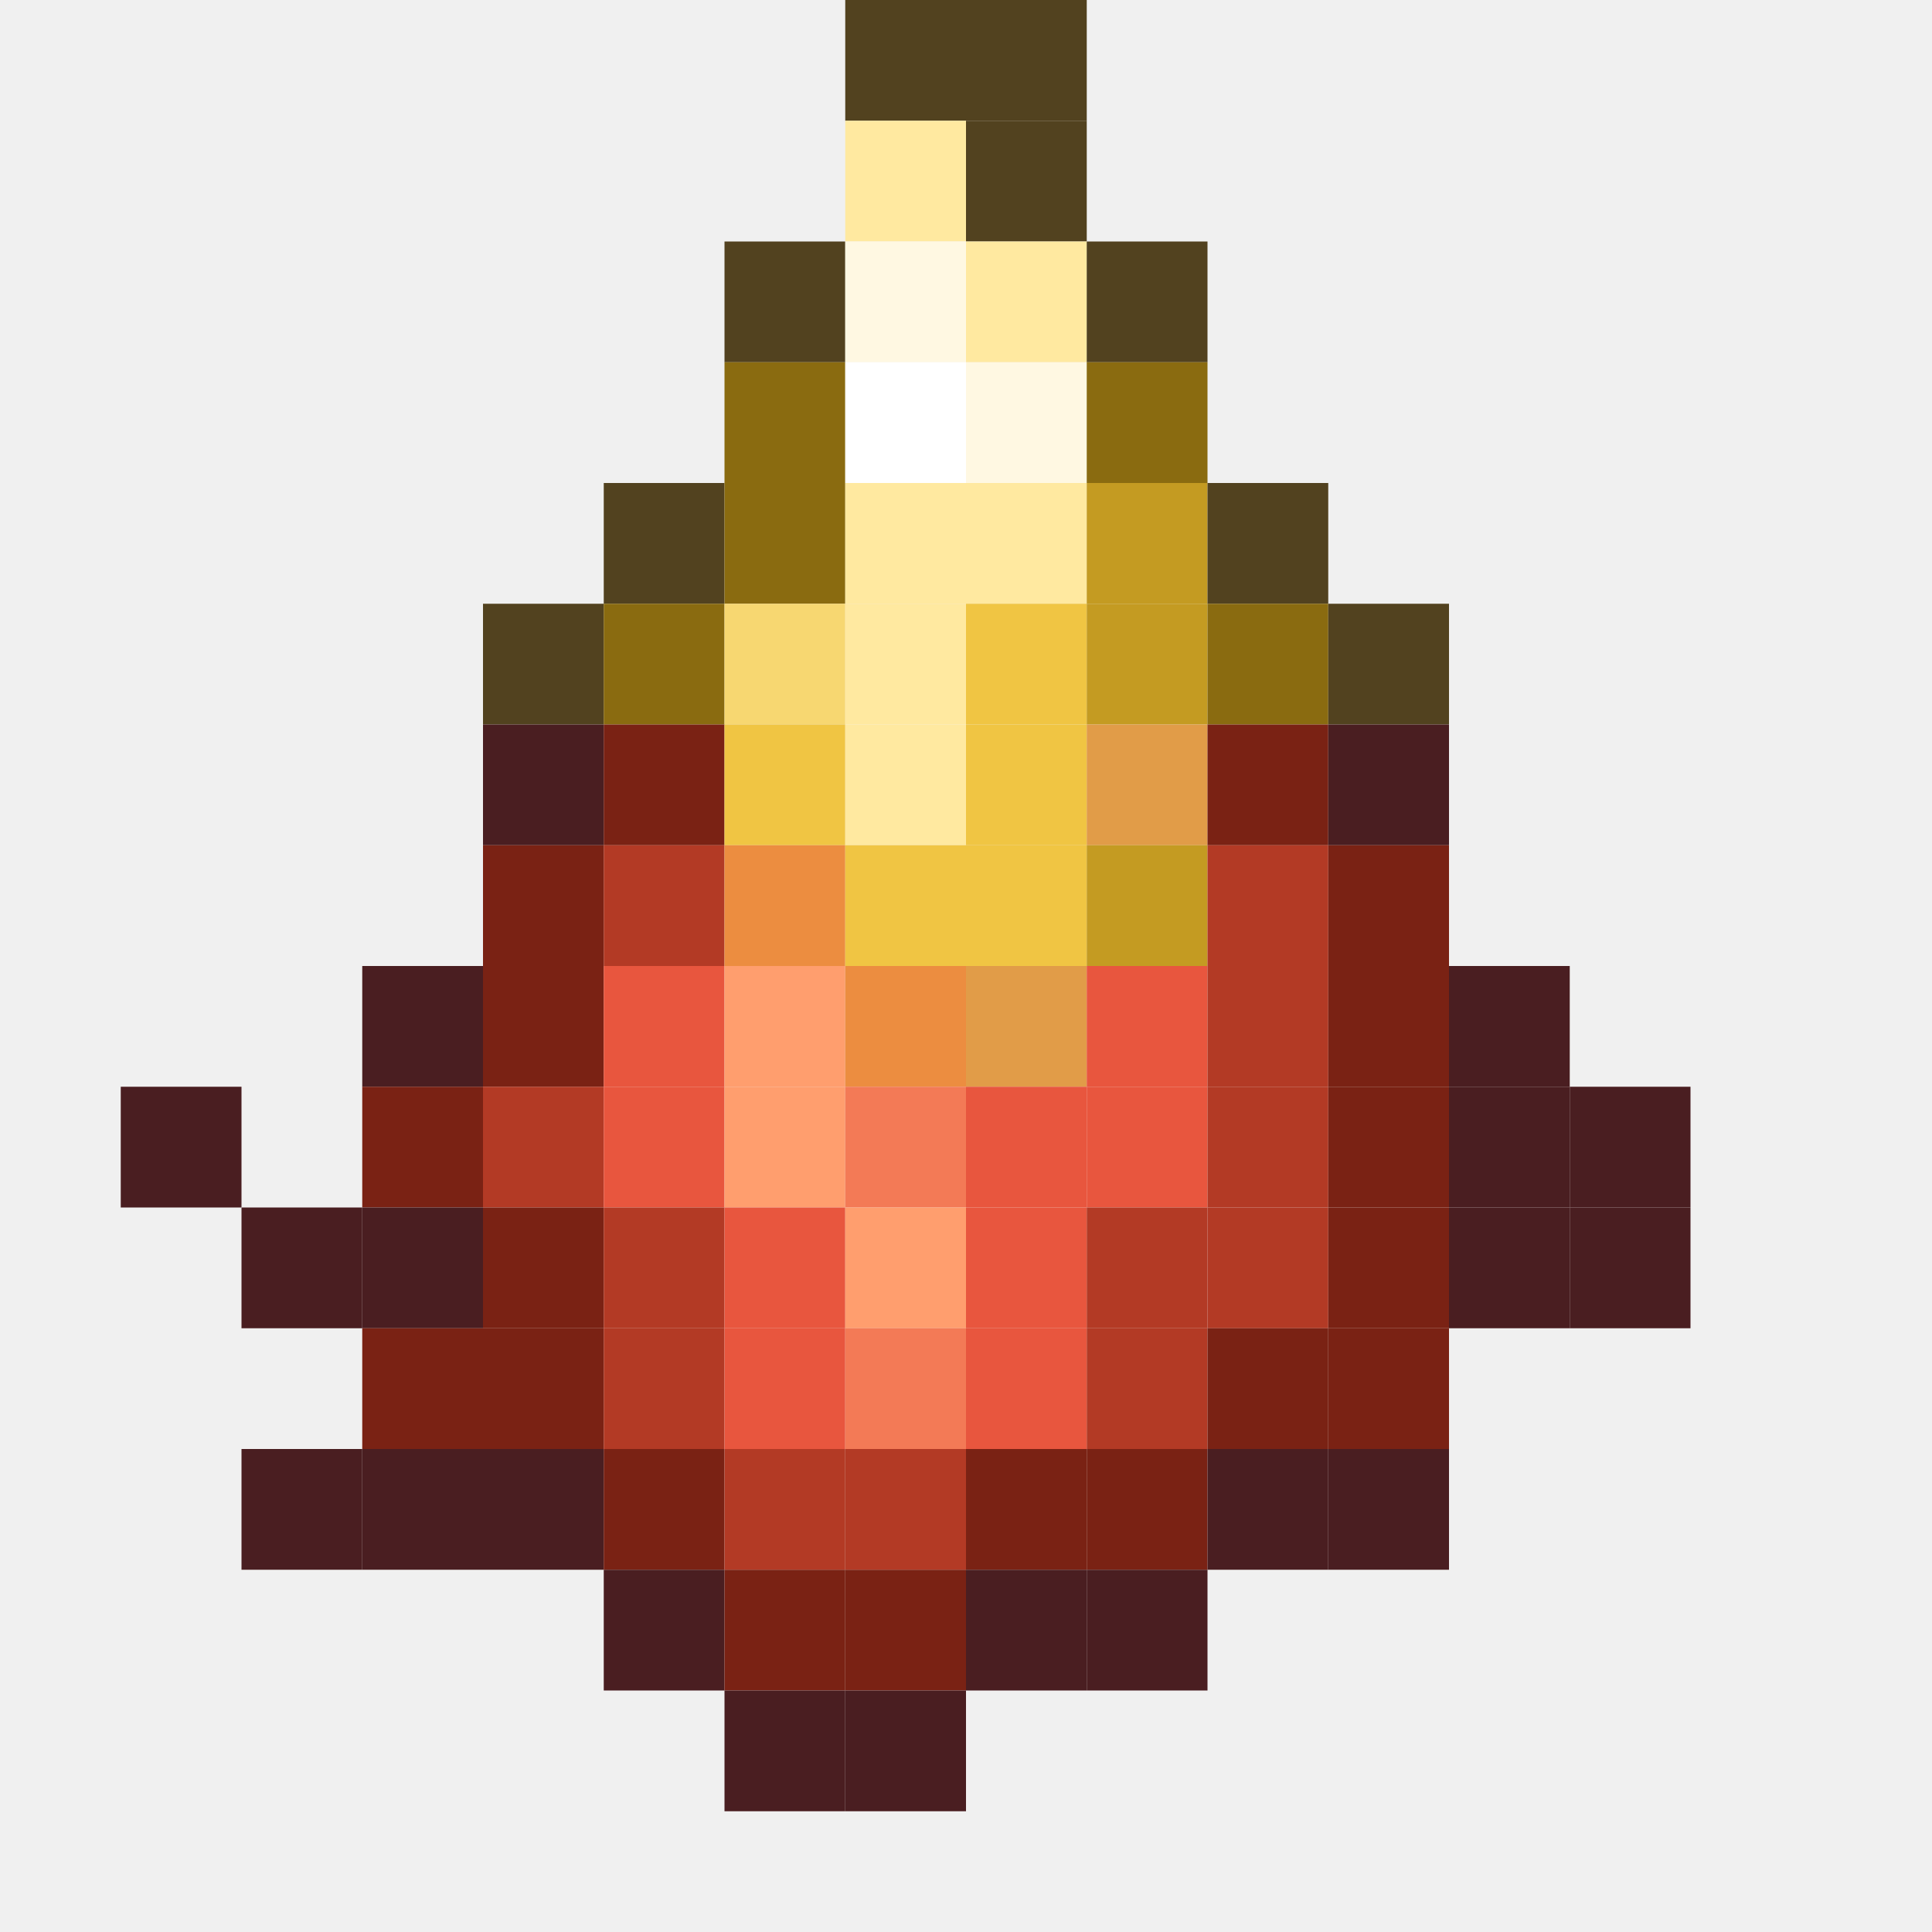
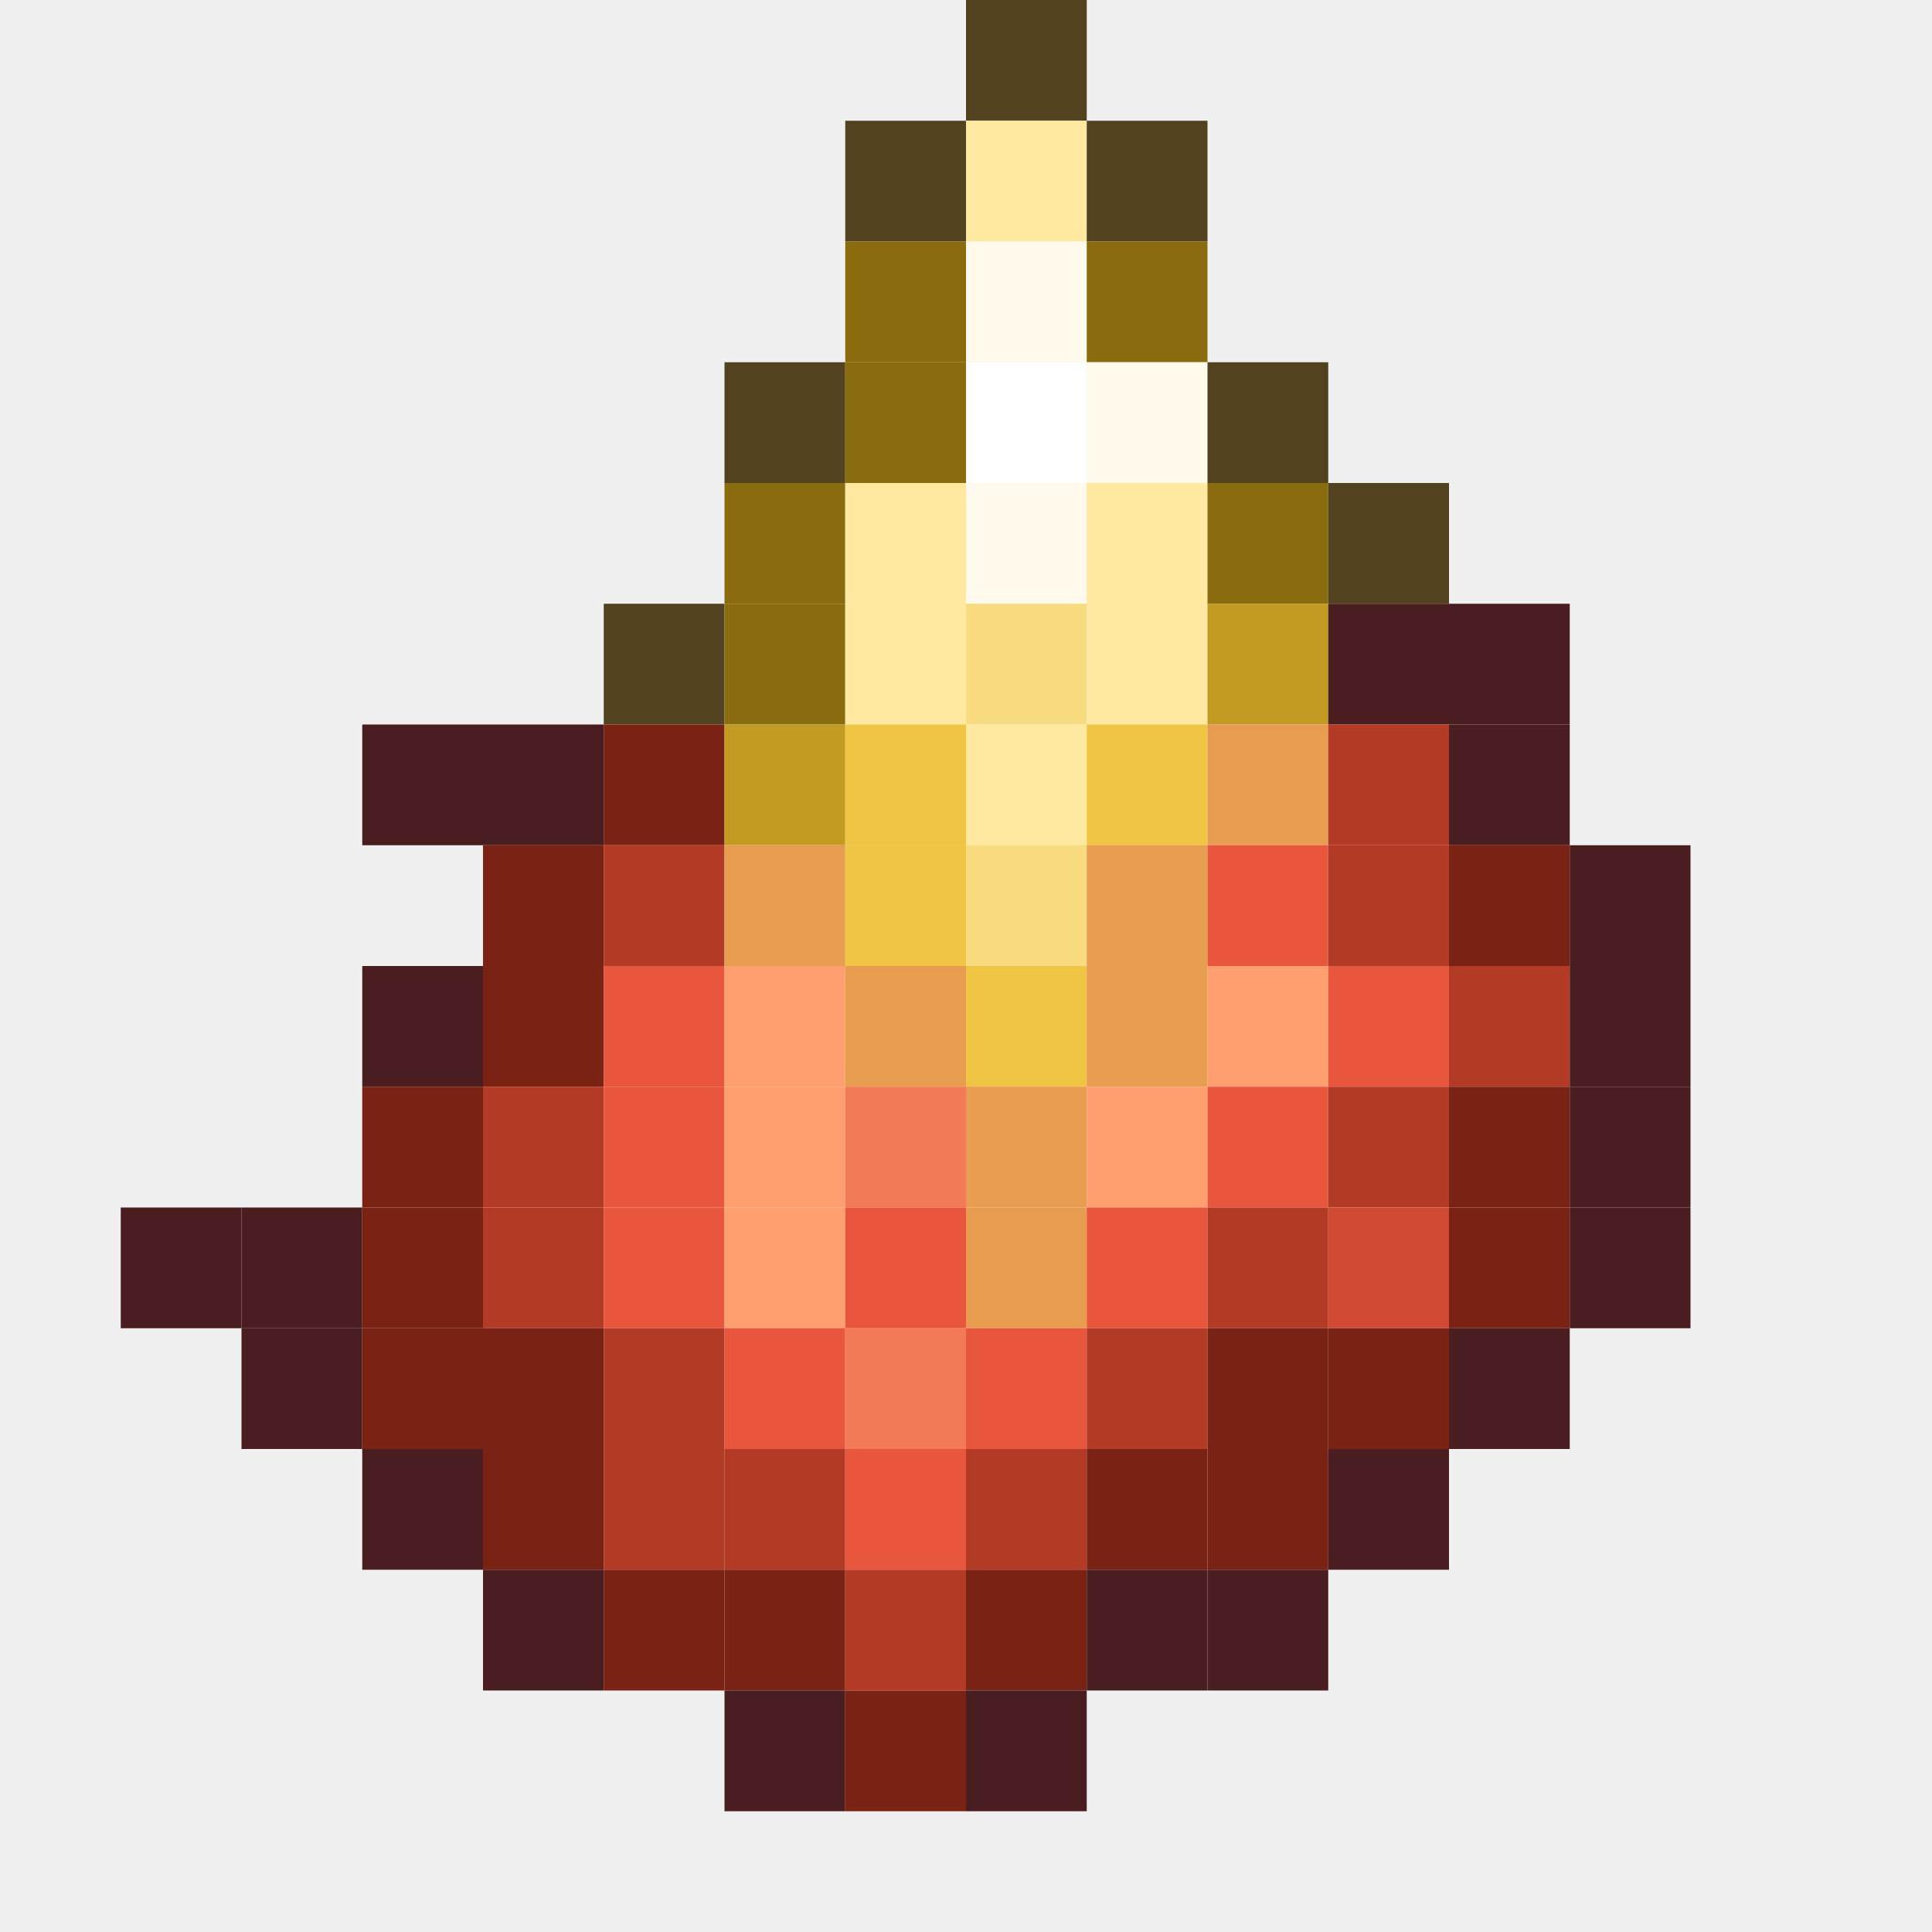
<svg xmlns="http://www.w3.org/2000/svg" viewBox="0 0 16 16">
-   <rect x="1" y="9" width="1" height="1" fill="#4a1e21" />
+   <rect x="1" y="10" width="1" height="1" fill="#4a1e21" />
  <rect x="2" y="10" width="1" height="1" fill="#4a1e21" />
-   <rect x="2" y="12" width="1" height="1" fill="#4a1e21" />
+   <rect x="2" y="11" width="1" height="1" fill="#4a1e21" />
+   <rect x="3" y="6" width="1" height="1" fill="#4a1e21" />
  <rect x="3" y="8" width="1" height="1" fill="#4a1e21" />
  <rect x="3" y="9" width="1" height="1" fill="#7a2214" />
-   <rect x="3" y="10" width="1" height="1" fill="#4a1e21" />
+   <rect x="3" y="10" width="1" height="1" fill="#7a2214" />
  <rect x="3" y="11" width="1" height="1" fill="#7a2214" />
  <rect x="3" y="12" width="1" height="1" fill="#4a1e21" />
-   <rect x="4" y="5" width="1" height="1" fill="#52421f" />
  <rect x="4" y="6" width="1" height="1" fill="#4a1e21" />
  <rect x="4" y="7" width="1" height="1" fill="#7a2214" />
  <rect x="4" y="8" width="1" height="1" fill="#7a2214" />
  <rect x="4" y="9" width="1" height="1" fill="#b33a25" />
-   <rect x="4" y="10" width="1" height="1" fill="#7a2214" />
+   <rect x="4" y="10" width="1" height="1" fill="#b33a25" />
  <rect x="4" y="11" width="1" height="1" fill="#7a2214" />
-   <rect x="4" y="12" width="1" height="1" fill="#4a1e21" />
-   <rect x="5" y="4" width="1" height="1" fill="#52421f" />
-   <rect x="5" y="5" width="1" height="1" fill="#8a6b10" />
+   <rect x="4" y="12" width="1" height="1" fill="#7a2214" />
+   <rect x="4" y="13" width="1" height="1" fill="#4a1e21" />
+   <rect x="5" y="5" width="1" height="1" fill="#52421f" />
  <rect x="5" y="6" width="1" height="1" fill="#7a2214" />
  <rect x="5" y="7" width="1" height="1" fill="#b33a25" />
  <rect x="5" y="8" width="1" height="1" fill="#e8563e" />
  <rect x="5" y="9" width="1" height="1" fill="#e8563e" />
-   <rect x="5" y="10" width="1" height="1" fill="#b33a25" />
+   <rect x="5" y="10" width="1" height="1" fill="#e8563e" />
  <rect x="5" y="11" width="1" height="1" fill="#b33a25" />
-   <rect x="5" y="12" width="1" height="1" fill="#7a2214" />
-   <rect x="5" y="13" width="1" height="1" fill="#4a1e21" />
-   <rect x="6" y="2" width="1" height="1" fill="#52421f" />
-   <rect x="6" y="3" width="1" height="1" fill="#8a6b10" />
+   <rect x="5" y="12" width="1" height="1" fill="#b33a25" />
+   <rect x="5" y="13" width="1" height="1" fill="#7a2214" />
+   <rect x="6" y="3" width="1" height="1" fill="#52421f" />
  <rect x="6" y="4" width="1" height="1" fill="#8a6b10" />
-   <rect x="6" y="5" width="1" height="1" fill="#f7d771" />
-   <rect x="6" y="6" width="1" height="1" fill="#f0c543" />
-   <rect x="6" y="7" width="1" height="1" fill="#ec8d40" />
+   <rect x="6" y="5" width="1" height="1" fill="#8a6b10" />
+   <rect x="6" y="6" width="1" height="1" fill="#c49b22" />
+   <rect x="6" y="7" width="1" height="1" fill="#e79c4f" />
  <rect x="6" y="8" width="1" height="1" fill="#ff9e6e" />
  <rect x="6" y="9" width="1" height="1" fill="#ff9e6e" />
-   <rect x="6" y="10" width="1" height="1" fill="#e8563e" />
+   <rect x="6" y="10" width="1" height="1" fill="#ff9e6e" />
  <rect x="6" y="11" width="1" height="1" fill="#e8563e" />
  <rect x="6" y="12" width="1" height="1" fill="#b33a25" />
  <rect x="6" y="13" width="1" height="1" fill="#7a2214" />
  <rect x="6" y="14" width="1" height="1" fill="#4a1e21" />
-   <rect x="7" y="0" width="1" height="1" fill="#52421f" />
-   <rect x="7" y="1" width="1" height="1" fill="#ffe9a0" />
-   <rect x="7" y="2" width="1" height="1" fill="#fff8e2" />
-   <rect x="7" y="3" width="1" height="1" fill="#ffffff" />
+   <rect x="7" y="1" width="1" height="1" fill="#52421f" />
+   <rect x="7" y="2" width="1" height="1" fill="#8a6b10" />
+   <rect x="7" y="3" width="1" height="1" fill="#8a6b10" />
  <rect x="7" y="4" width="1" height="1" fill="#ffe9a0" />
  <rect x="7" y="5" width="1" height="1" fill="#ffe9a0" />
-   <rect x="7" y="6" width="1" height="1" fill="#ffe9a0" />
+   <rect x="7" y="6" width="1" height="1" fill="#f0c543" />
  <rect x="7" y="7" width="1" height="1" fill="#f0c543" />
-   <rect x="7" y="8" width="1" height="1" fill="#ec8d40" />
+   <rect x="7" y="8" width="1" height="1" fill="#e79c4f" />
  <rect x="7" y="9" width="1" height="1" fill="#f37a56" />
-   <rect x="7" y="10" width="1" height="1" fill="#ff9e6e" />
+   <rect x="7" y="10" width="1" height="1" fill="#e8563e" />
  <rect x="7" y="11" width="1" height="1" fill="#f37a56" />
-   <rect x="7" y="12" width="1" height="1" fill="#b33a25" />
-   <rect x="7" y="13" width="1" height="1" fill="#7a2214" />
-   <rect x="7" y="14" width="1" height="1" fill="#4a1e21" />
+   <rect x="7" y="12" width="1" height="1" fill="#e8563e" />
+   <rect x="7" y="13" width="1" height="1" fill="#b33a25" />
+   <rect x="7" y="14" width="1" height="1" fill="#7a2214" />
  <rect x="8" y="0" width="1" height="1" fill="#52421f" />
-   <rect x="8" y="1" width="1" height="1" fill="#52421f" />
-   <rect x="8" y="2" width="1" height="1" fill="#ffe9a0" />
-   <rect x="8" y="3" width="1" height="1" fill="#fff8e2" />
-   <rect x="8" y="4" width="1" height="1" fill="#ffe9a0" />
-   <rect x="8" y="5" width="1" height="1" fill="#f0c543" />
-   <rect x="8" y="6" width="1" height="1" fill="#f0c543" />
-   <rect x="8" y="7" width="1" height="1" fill="#f0c543" />
-   <rect x="8" y="8" width="1" height="1" fill="#e19c48" />
-   <rect x="8" y="9" width="1" height="1" fill="#e8563e" />
-   <rect x="8" y="10" width="1" height="1" fill="#e8563e" />
+   <rect x="8" y="1" width="1" height="1" fill="#ffe9a0" />
+   <rect x="8" y="2" width="1" height="1" fill="#fffaec" />
+   <rect x="8" y="3" width="1" height="1" fill="#ffffff" />
+   <rect x="8" y="4" width="1" height="1" fill="#fffaec" />
+   <rect x="8" y="5" width="1" height="1" fill="#f9dc7f" />
+   <rect x="8" y="6" width="1" height="1" fill="#ffe9a0" />
+   <rect x="8" y="7" width="1" height="1" fill="#f9dc7f" />
+   <rect x="8" y="8" width="1" height="1" fill="#f0c543" />
+   <rect x="8" y="9" width="1" height="1" fill="#e79c4f" />
+   <rect x="8" y="10" width="1" height="1" fill="#e79c4f" />
  <rect x="8" y="11" width="1" height="1" fill="#e8563e" />
-   <rect x="8" y="12" width="1" height="1" fill="#7a2214" />
-   <rect x="8" y="13" width="1" height="1" fill="#4a1e21" />
-   <rect x="9" y="2" width="1" height="1" fill="#52421f" />
-   <rect x="9" y="3" width="1" height="1" fill="#8a6b10" />
-   <rect x="9" y="4" width="1" height="1" fill="#c49b22" />
-   <rect x="9" y="5" width="1" height="1" fill="#c49b22" />
-   <rect x="9" y="6" width="1" height="1" fill="#e19c48" />
-   <rect x="9" y="7" width="1" height="1" fill="#c49b22" />
-   <rect x="9" y="8" width="1" height="1" fill="#e8563e" />
-   <rect x="9" y="9" width="1" height="1" fill="#e8563e" />
-   <rect x="9" y="10" width="1" height="1" fill="#b33a25" />
+   <rect x="8" y="12" width="1" height="1" fill="#b33a25" />
+   <rect x="8" y="13" width="1" height="1" fill="#7a2214" />
+   <rect x="8" y="14" width="1" height="1" fill="#4a1e21" />
+   <rect x="9" y="1" width="1" height="1" fill="#52421f" />
+   <rect x="9" y="2" width="1" height="1" fill="#8a6b10" />
+   <rect x="9" y="3" width="1" height="1" fill="#fffaec" />
+   <rect x="9" y="4" width="1" height="1" fill="#ffe9a0" />
+   <rect x="9" y="5" width="1" height="1" fill="#ffe9a0" />
+   <rect x="9" y="6" width="1" height="1" fill="#f0c543" />
+   <rect x="9" y="7" width="1" height="1" fill="#e79c4f" />
+   <rect x="9" y="8" width="1" height="1" fill="#e79c4f" />
+   <rect x="9" y="9" width="1" height="1" fill="#ff9e6e" />
+   <rect x="9" y="10" width="1" height="1" fill="#e8563e" />
  <rect x="9" y="11" width="1" height="1" fill="#b33a25" />
  <rect x="9" y="12" width="1" height="1" fill="#7a2214" />
  <rect x="9" y="13" width="1" height="1" fill="#4a1e21" />
-   <rect x="10" y="4" width="1" height="1" fill="#52421f" />
-   <rect x="10" y="5" width="1" height="1" fill="#8a6b10" />
-   <rect x="10" y="6" width="1" height="1" fill="#7a2214" />
-   <rect x="10" y="7" width="1" height="1" fill="#b33a25" />
-   <rect x="10" y="8" width="1" height="1" fill="#b33a25" />
-   <rect x="10" y="9" width="1" height="1" fill="#b33a25" />
+   <rect x="10" y="3" width="1" height="1" fill="#52421f" />
+   <rect x="10" y="4" width="1" height="1" fill="#8a6b10" />
+   <rect x="10" y="5" width="1" height="1" fill="#c49b22" />
+   <rect x="10" y="6" width="1" height="1" fill="#e79c4f" />
+   <rect x="10" y="7" width="1" height="1" fill="#e8563e" />
+   <rect x="10" y="8" width="1" height="1" fill="#ff9e6e" />
+   <rect x="10" y="9" width="1" height="1" fill="#e8563e" />
  <rect x="10" y="10" width="1" height="1" fill="#b33a25" />
  <rect x="10" y="11" width="1" height="1" fill="#7a2214" />
-   <rect x="10" y="12" width="1" height="1" fill="#4a1e21" />
-   <rect x="11" y="5" width="1" height="1" fill="#52421f" />
-   <rect x="11" y="6" width="1" height="1" fill="#4a1e21" />
-   <rect x="11" y="7" width="1" height="1" fill="#7a2214" />
-   <rect x="11" y="8" width="1" height="1" fill="#7a2214" />
-   <rect x="11" y="9" width="1" height="1" fill="#7a2214" />
-   <rect x="11" y="10" width="1" height="1" fill="#7a2214" />
+   <rect x="10" y="12" width="1" height="1" fill="#7a2214" />
+   <rect x="10" y="13" width="1" height="1" fill="#4a1e21" />
+   <rect x="11" y="4" width="1" height="1" fill="#52421f" />
+   <rect x="11" y="5" width="1" height="1" fill="#4a1e21" />
+   <rect x="11" y="6" width="1" height="1" fill="#b33a25" />
+   <rect x="11" y="7" width="1" height="1" fill="#b33a25" />
+   <rect x="11" y="8" width="1" height="1" fill="#e8563e" />
+   <rect x="11" y="9" width="1" height="1" fill="#b33a25" />
+   <rect x="11" y="10" width="1" height="1" fill="#d04932" />
  <rect x="11" y="11" width="1" height="1" fill="#7a2214" />
  <rect x="11" y="12" width="1" height="1" fill="#4a1e21" />
-   <rect x="12" y="8" width="1" height="1" fill="#4a1e21" />
-   <rect x="12" y="9" width="1" height="1" fill="#4a1e21" />
-   <rect x="12" y="10" width="1" height="1" fill="#4a1e21" />
+   <rect x="12" y="5" width="1" height="1" fill="#4a1e21" />
+   <rect x="12" y="6" width="1" height="1" fill="#4a1e21" />
+   <rect x="12" y="7" width="1" height="1" fill="#7a2214" />
+   <rect x="12" y="8" width="1" height="1" fill="#b33a25" />
+   <rect x="12" y="9" width="1" height="1" fill="#7a2214" />
+   <rect x="12" y="10" width="1" height="1" fill="#7a2214" />
+   <rect x="12" y="11" width="1" height="1" fill="#4a1e21" />
+   <rect x="13" y="7" width="1" height="1" fill="#4a1e21" />
+   <rect x="13" y="8" width="1" height="1" fill="#4a1e21" />
  <rect x="13" y="9" width="1" height="1" fill="#4a1e21" />
  <rect x="13" y="10" width="1" height="1" fill="#4a1e21" />
</svg>
